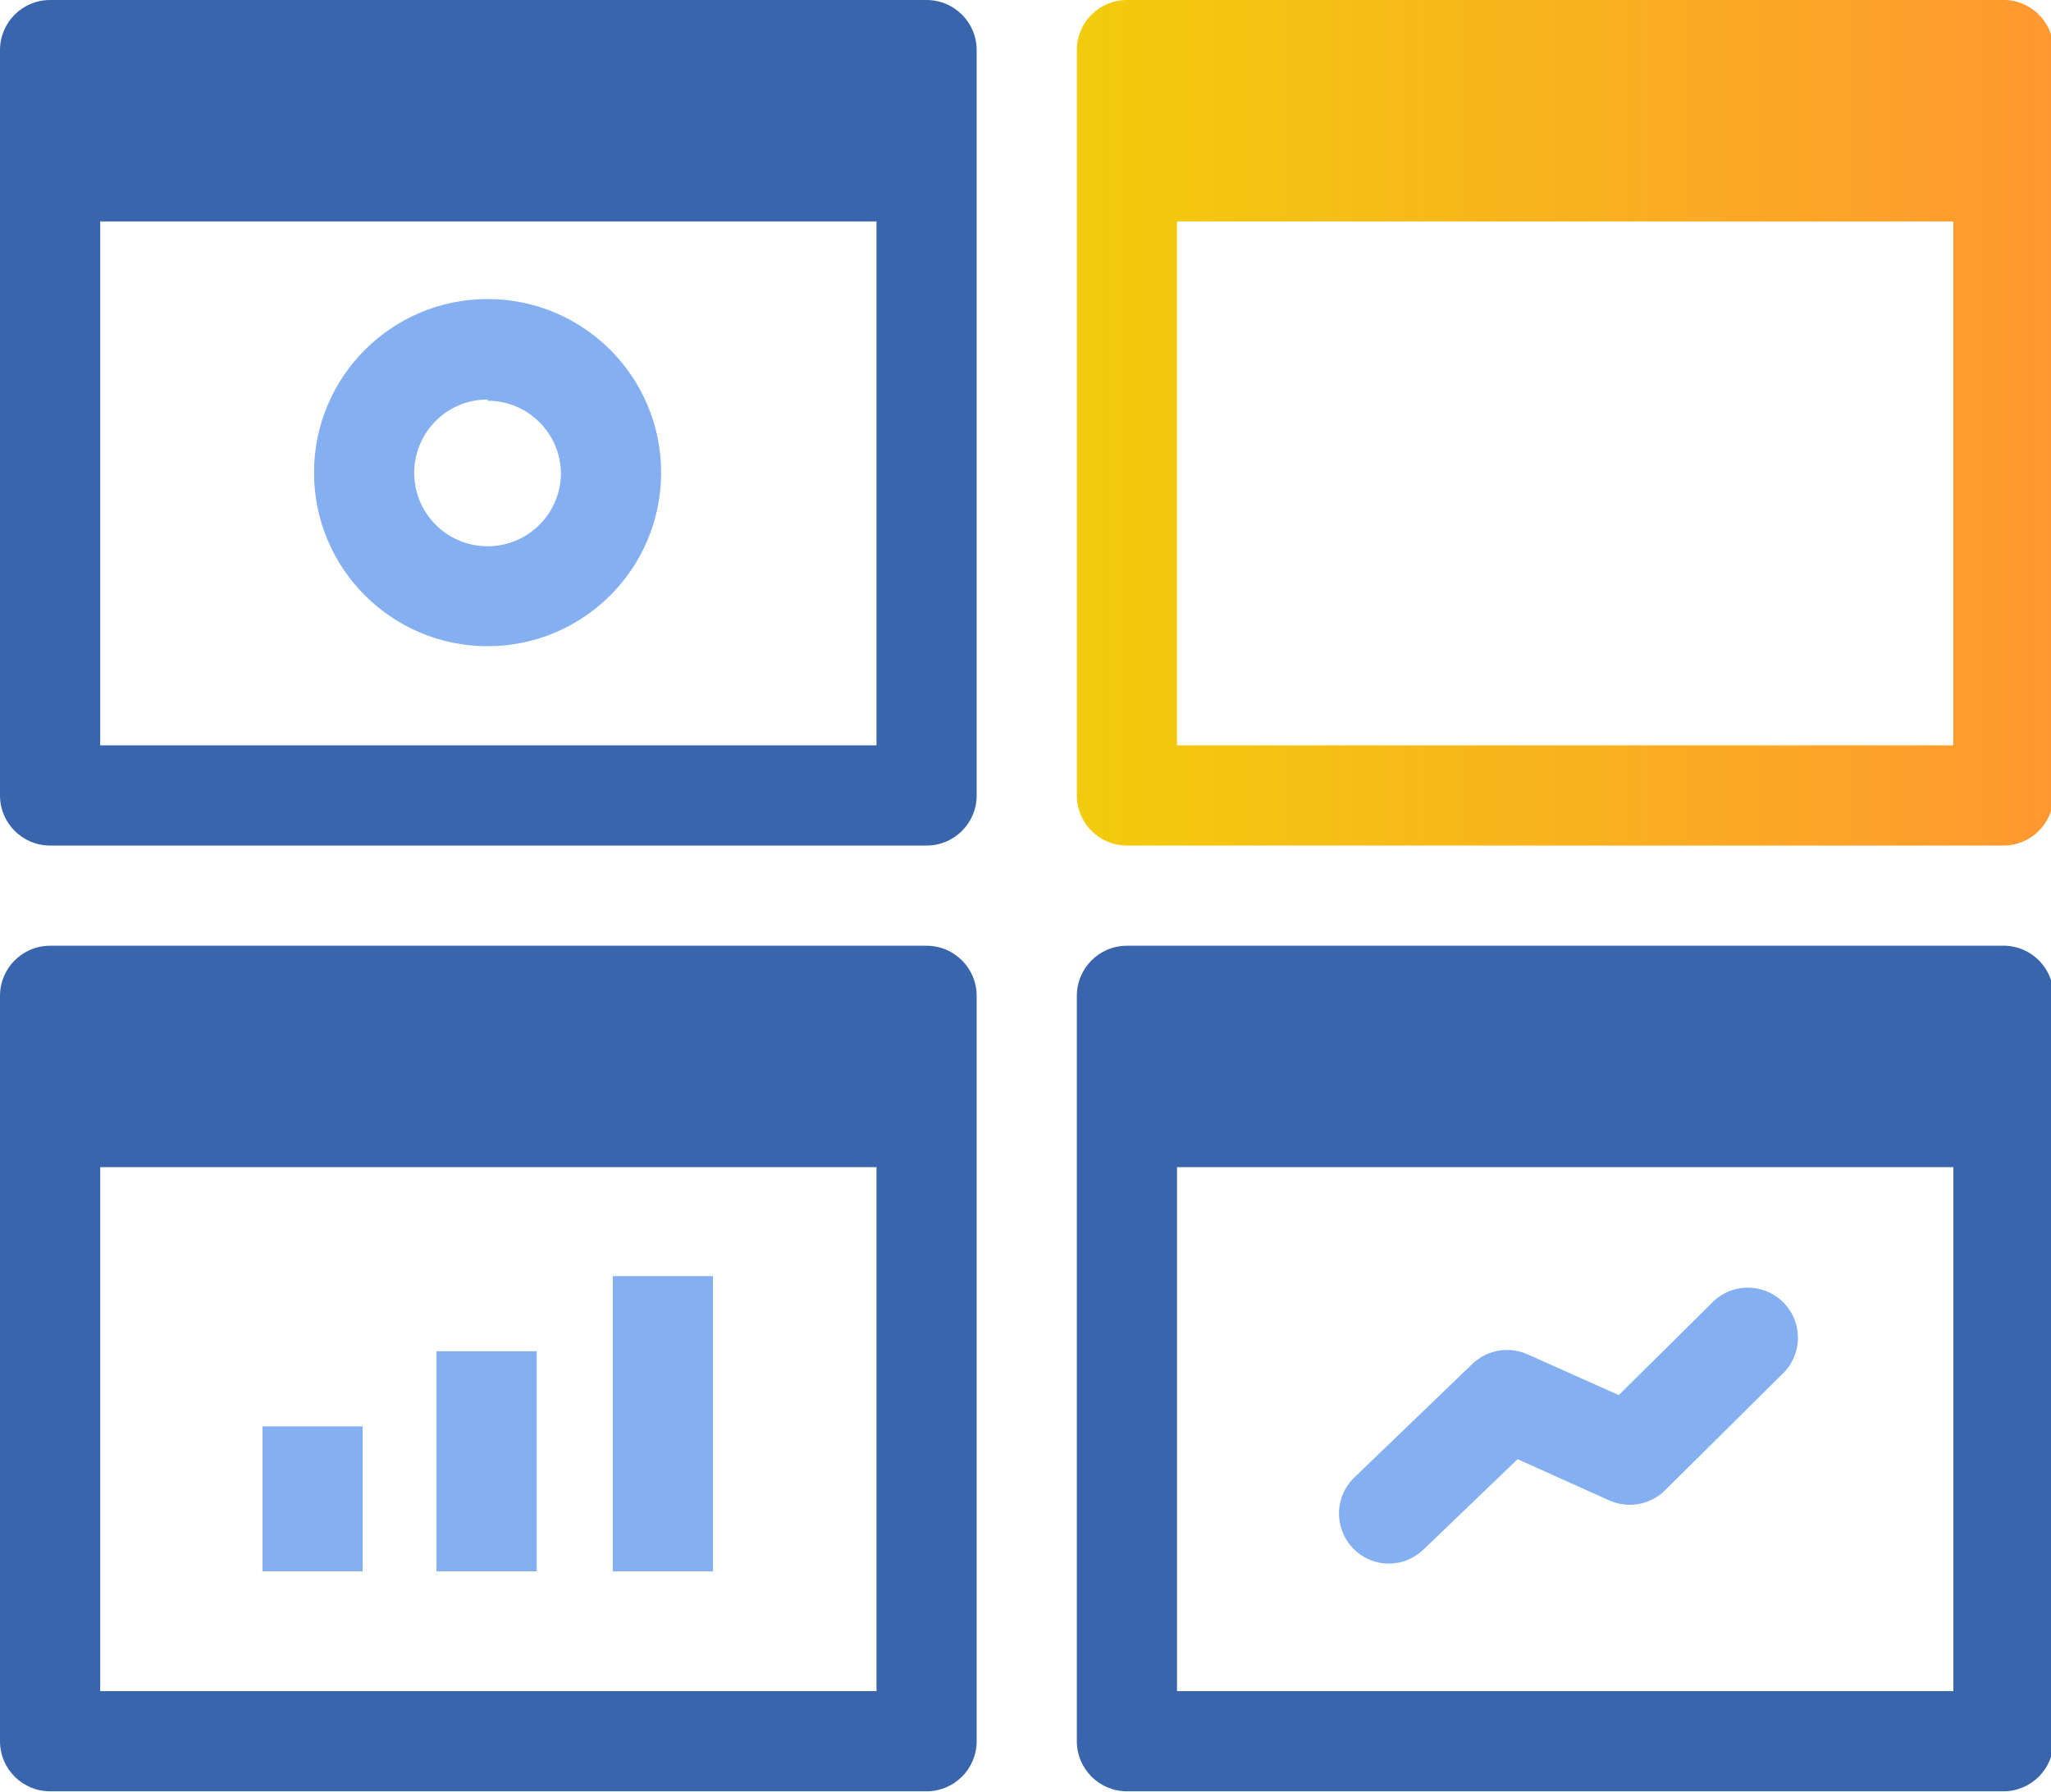
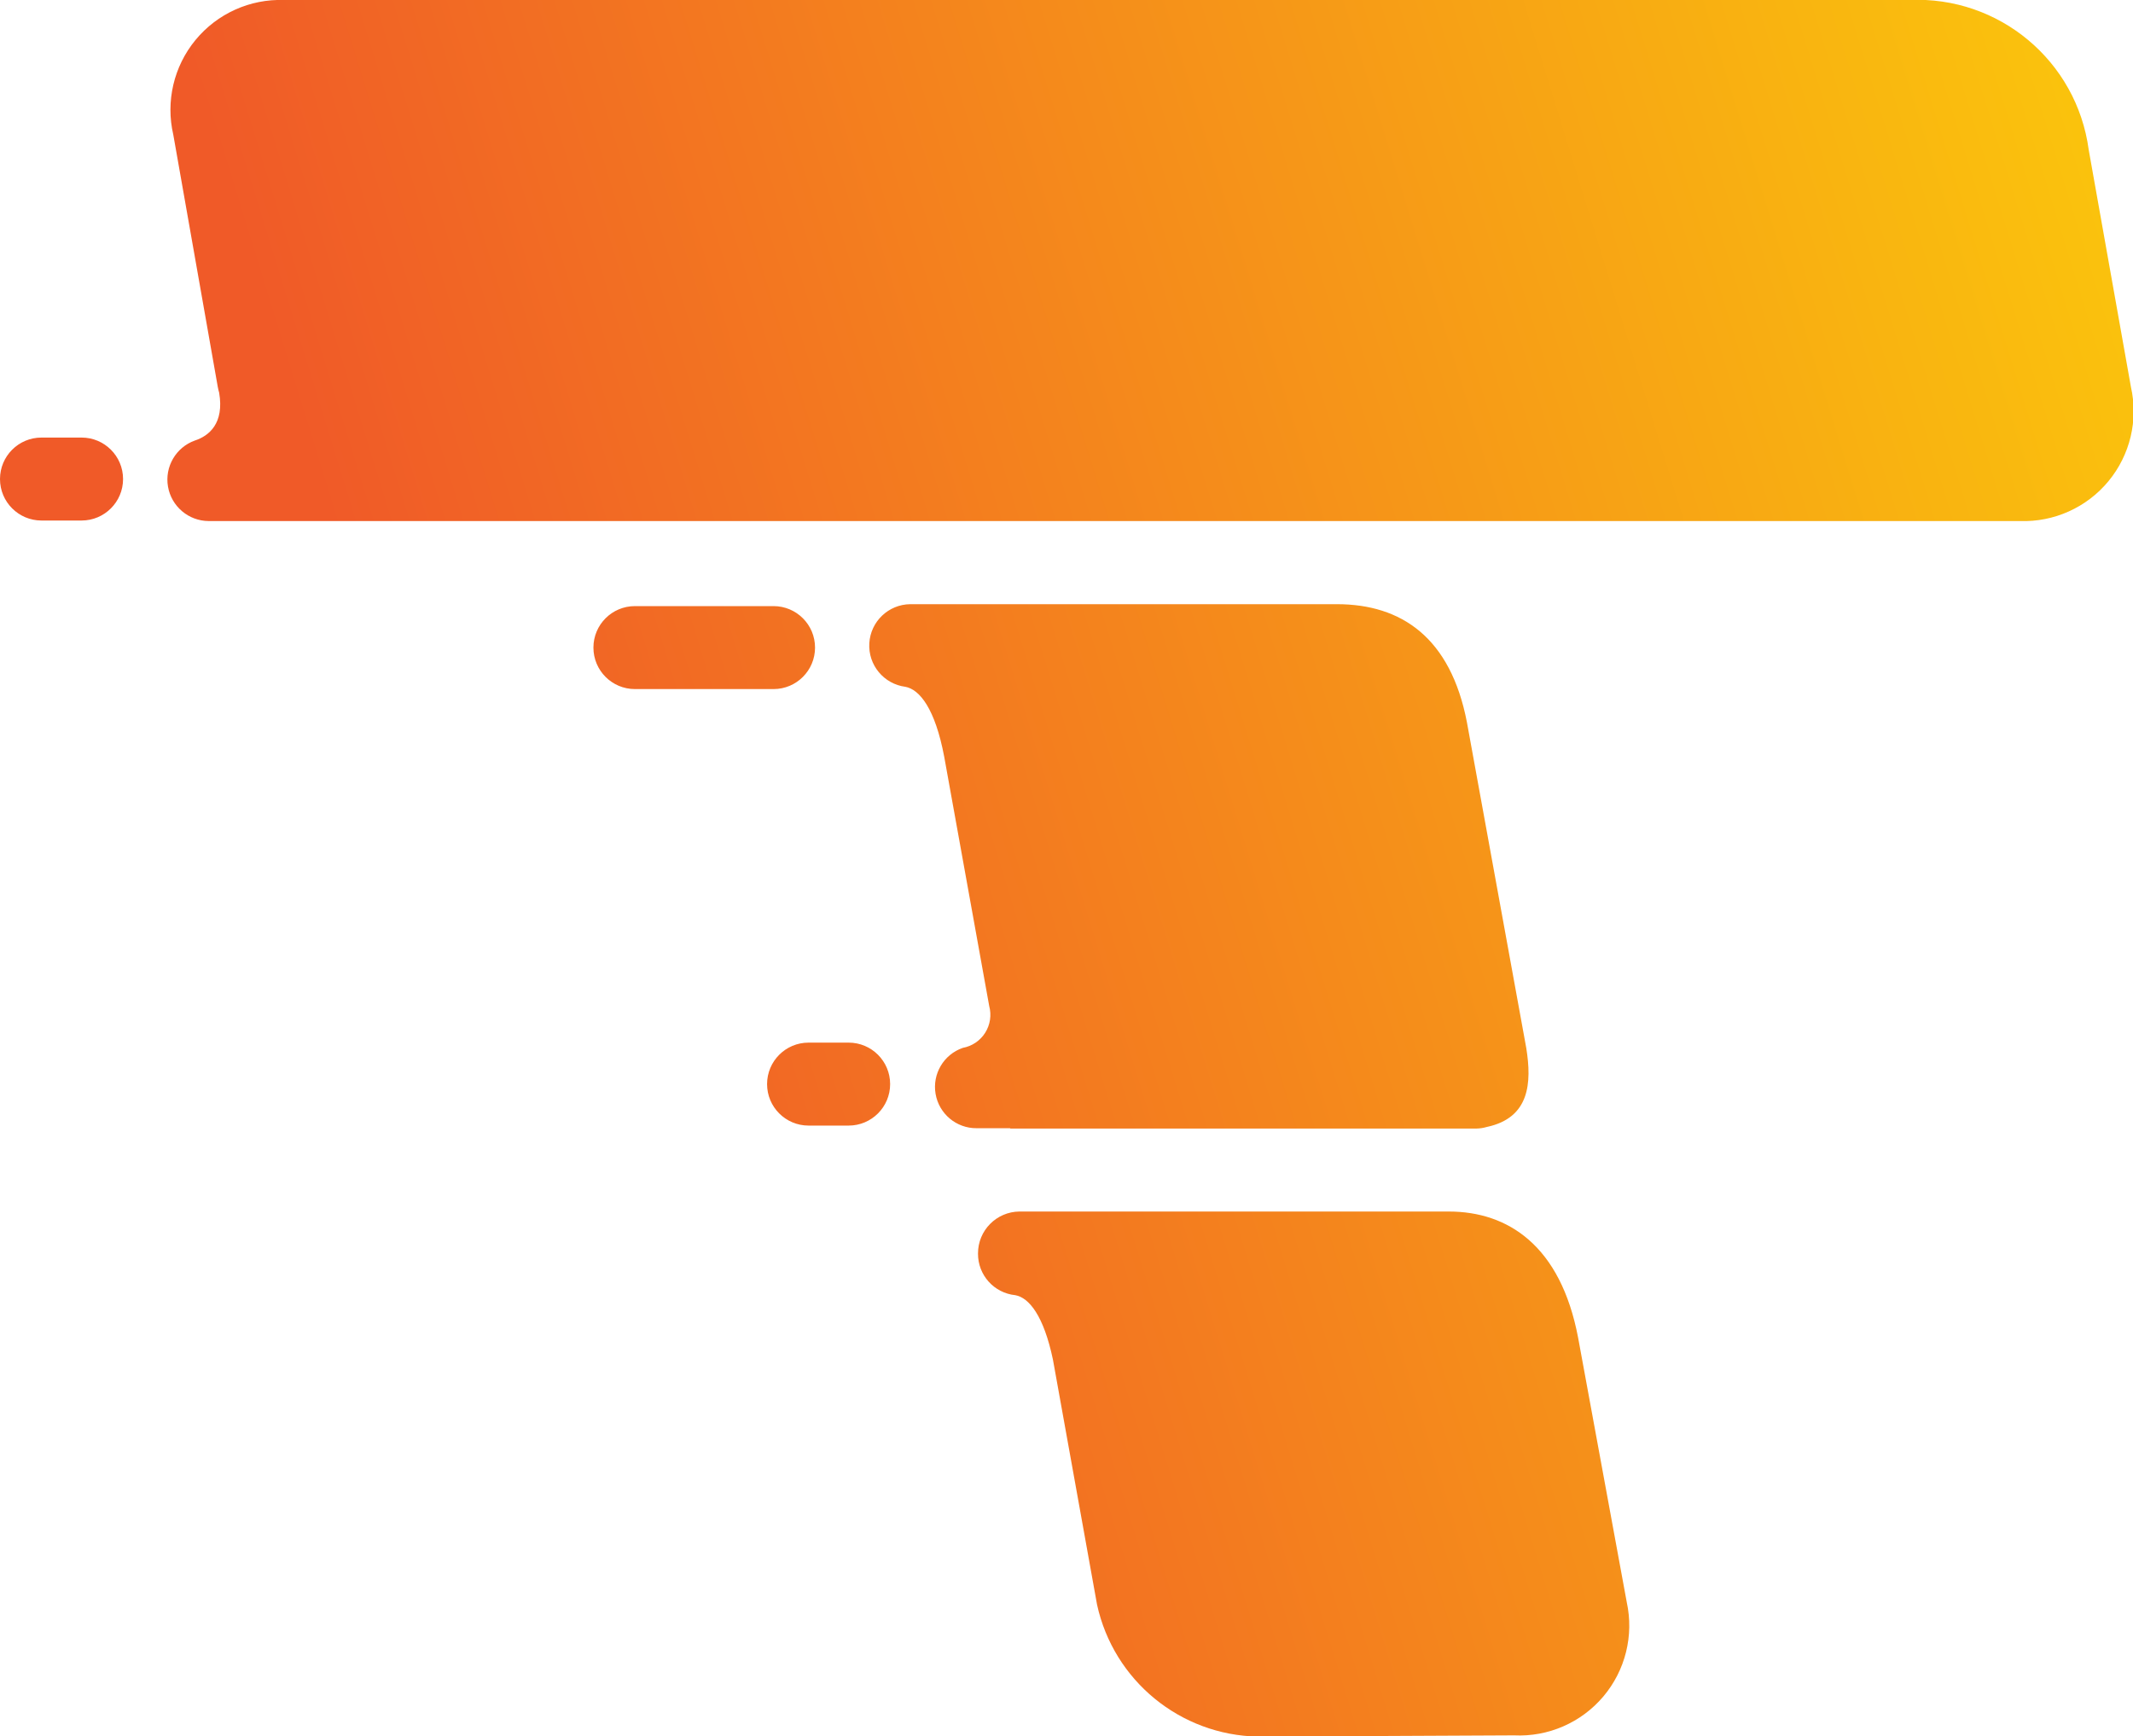
- <svg xmlns="http://www.w3.org/2000/svg" viewBox="0 0 81.9 71.52">
+ <svg xmlns="http://www.w3.org/2000/svg" viewBox="0 0 121.85 99.17">
  <defs>
-     <style>.cls-1{fill:#84aff1;}.cls-2{fill:#3865ab;}.cls-3{fill:url(#linear-gradient);}</style>
-     <linearGradient id="linear-gradient" x1="42.95" y1="16.88" x2="81.9" y2="16.88" gradientUnits="userSpaceOnUse">
-       <stop offset="0" stop-color="#f2cc0c" />
-       <stop offset="1" stop-color="#ff9830" />
+     <style>.cls-1{fill:url(#linear-gradient);}</style>
+     <linearGradient id="linear-gradient" x1="168.55" y1="13.4" x2="27.2" y2="57" gradientUnits="userSpaceOnUse">
+       <stop offset="0" stop-color="#fff100" />
+       <stop offset="1" stop-color="#f05a28" />
    </linearGradient>
  </defs>
-   <g id="Layer_2" data-name="Layer 2">
-     <g id="Layer_1-2" data-name="Layer 1">
-       <path class="cls-1" d="M55.46,62.43A2,2,0,0,1,54.07,59l4.72-4.54a2,2,0,0,1,2.2-.39l3.65,1.63,3.68-3.64a2,2,0,1,1,2.81,2.84l-4.64,4.6a2,2,0,0,1-2.22.41L60.6,58.26l-3.76,3.61A2,2,0,0,1,55.46,62.43Z" />
-       <path class="cls-2" d="M37,0H2A2,2,0,0,0,0,2V31.76a2,2,0,0,0,2,2H37a2,2,0,0,0,2-2V2A2,2,0,0,0,37,0ZM4,29.76V8.84H35V29.76Z" />
-       <path class="cls-3" d="M79.9,0H45a2,2,0,0,0-2,2V31.76a2,2,0,0,0,2,2h35a2,2,0,0,0,2-2V2A2,2,0,0,0,79.9,0ZM47,29.76V8.84h31V29.76Z" />
-       <path class="cls-2" d="M37,37.76H2a2,2,0,0,0-2,2V69.52a2,2,0,0,0,2,2H37a2,2,0,0,0,2-2V39.76A2,2,0,0,0,37,37.76ZM4,67.52V46.6H35V67.52Z" />
-       <path class="cls-2" d="M79.9,37.76H45a2,2,0,0,0-2,2V69.52a2,2,0,0,0,2,2h35a2,2,0,0,0,2-2V39.76A2,2,0,0,0,79.9,37.76ZM47,67.52V46.6h31V67.52Z" />
-       <rect class="cls-1" x="10.48" y="56.95" width="4" height="5.79" />
-       <rect class="cls-1" x="17.43" y="53.95" width="4" height="8.79" />
-       <rect class="cls-1" x="24.47" y="50.95" width="4" height="11.79" />
-       <path class="cls-1" d="M19.47,25.8a6.93,6.93,0,1,1,6.93-6.92A6.93,6.93,0,0,1,19.47,25.8Zm0-9.85a2.93,2.93,0,1,0,2.93,2.93A2.93,2.93,0,0,0,19.47,16Z" />
-     </g>
+   <g id="Layer_6" data-name="Layer 6">
+     <path class="cls-1" d="M4.66,25H2.37a2.37,2.37,0,0,0,0,4.74H4.66a2.37,2.37,0,1,0,0-4.74ZM48.48,59.57H46.19a2.37,2.37,0,1,0,0,4.74h2.29a2.37,2.37,0,1,0,0-4.74ZM46.56,37a2.37,2.37,0,0,0-2.37-2.37H36.27a2.37,2.37,0,0,0,0,4.74h7.92A2.37,2.37,0,0,0,46.56,37ZM121.73,22.1,119.32,8.56A9.88,9.88,0,0,0,109.07,0H16.24A6.28,6.28,0,0,0,9.9,7.7l2.54,14.4a3.38,3.38,0,0,0,.08.34v0c.3,1.76-.59,2.47-1.39,2.73h0a2.37,2.37,0,0,0,.79,4.6H115.39A6.28,6.28,0,0,0,121.73,22.1ZM90.15,76.42c-1-5.25-4-7.2-7.39-7.2H58.24a2.39,2.39,0,0,0-2.37,2.4A2.37,2.37,0,0,0,58,74h0c.78.14,1.62,1.16,2.15,3.68l2.52,14a9.59,9.59,0,0,0,9.19,7.54l14.63-.07a6.28,6.28,0,0,0,6.44-7.61ZM57.73,64.48H84.34a2.27,2.27,0,0,0,.59-.09c2.46-.52,2.58-2.52,2.26-4.51L83.8,41.27c-.93-4.84-3.74-6.75-7.43-6.75H52a2.37,2.37,0,0,0-.28,4.72h0c.81.15,1.7,1.24,2.22,4l2.57,14.24v0A1.92,1.92,0,0,1,55,59.87h0a2.36,2.36,0,0,0,.79,4.59h1.9Z" />
  </g>
</svg>
